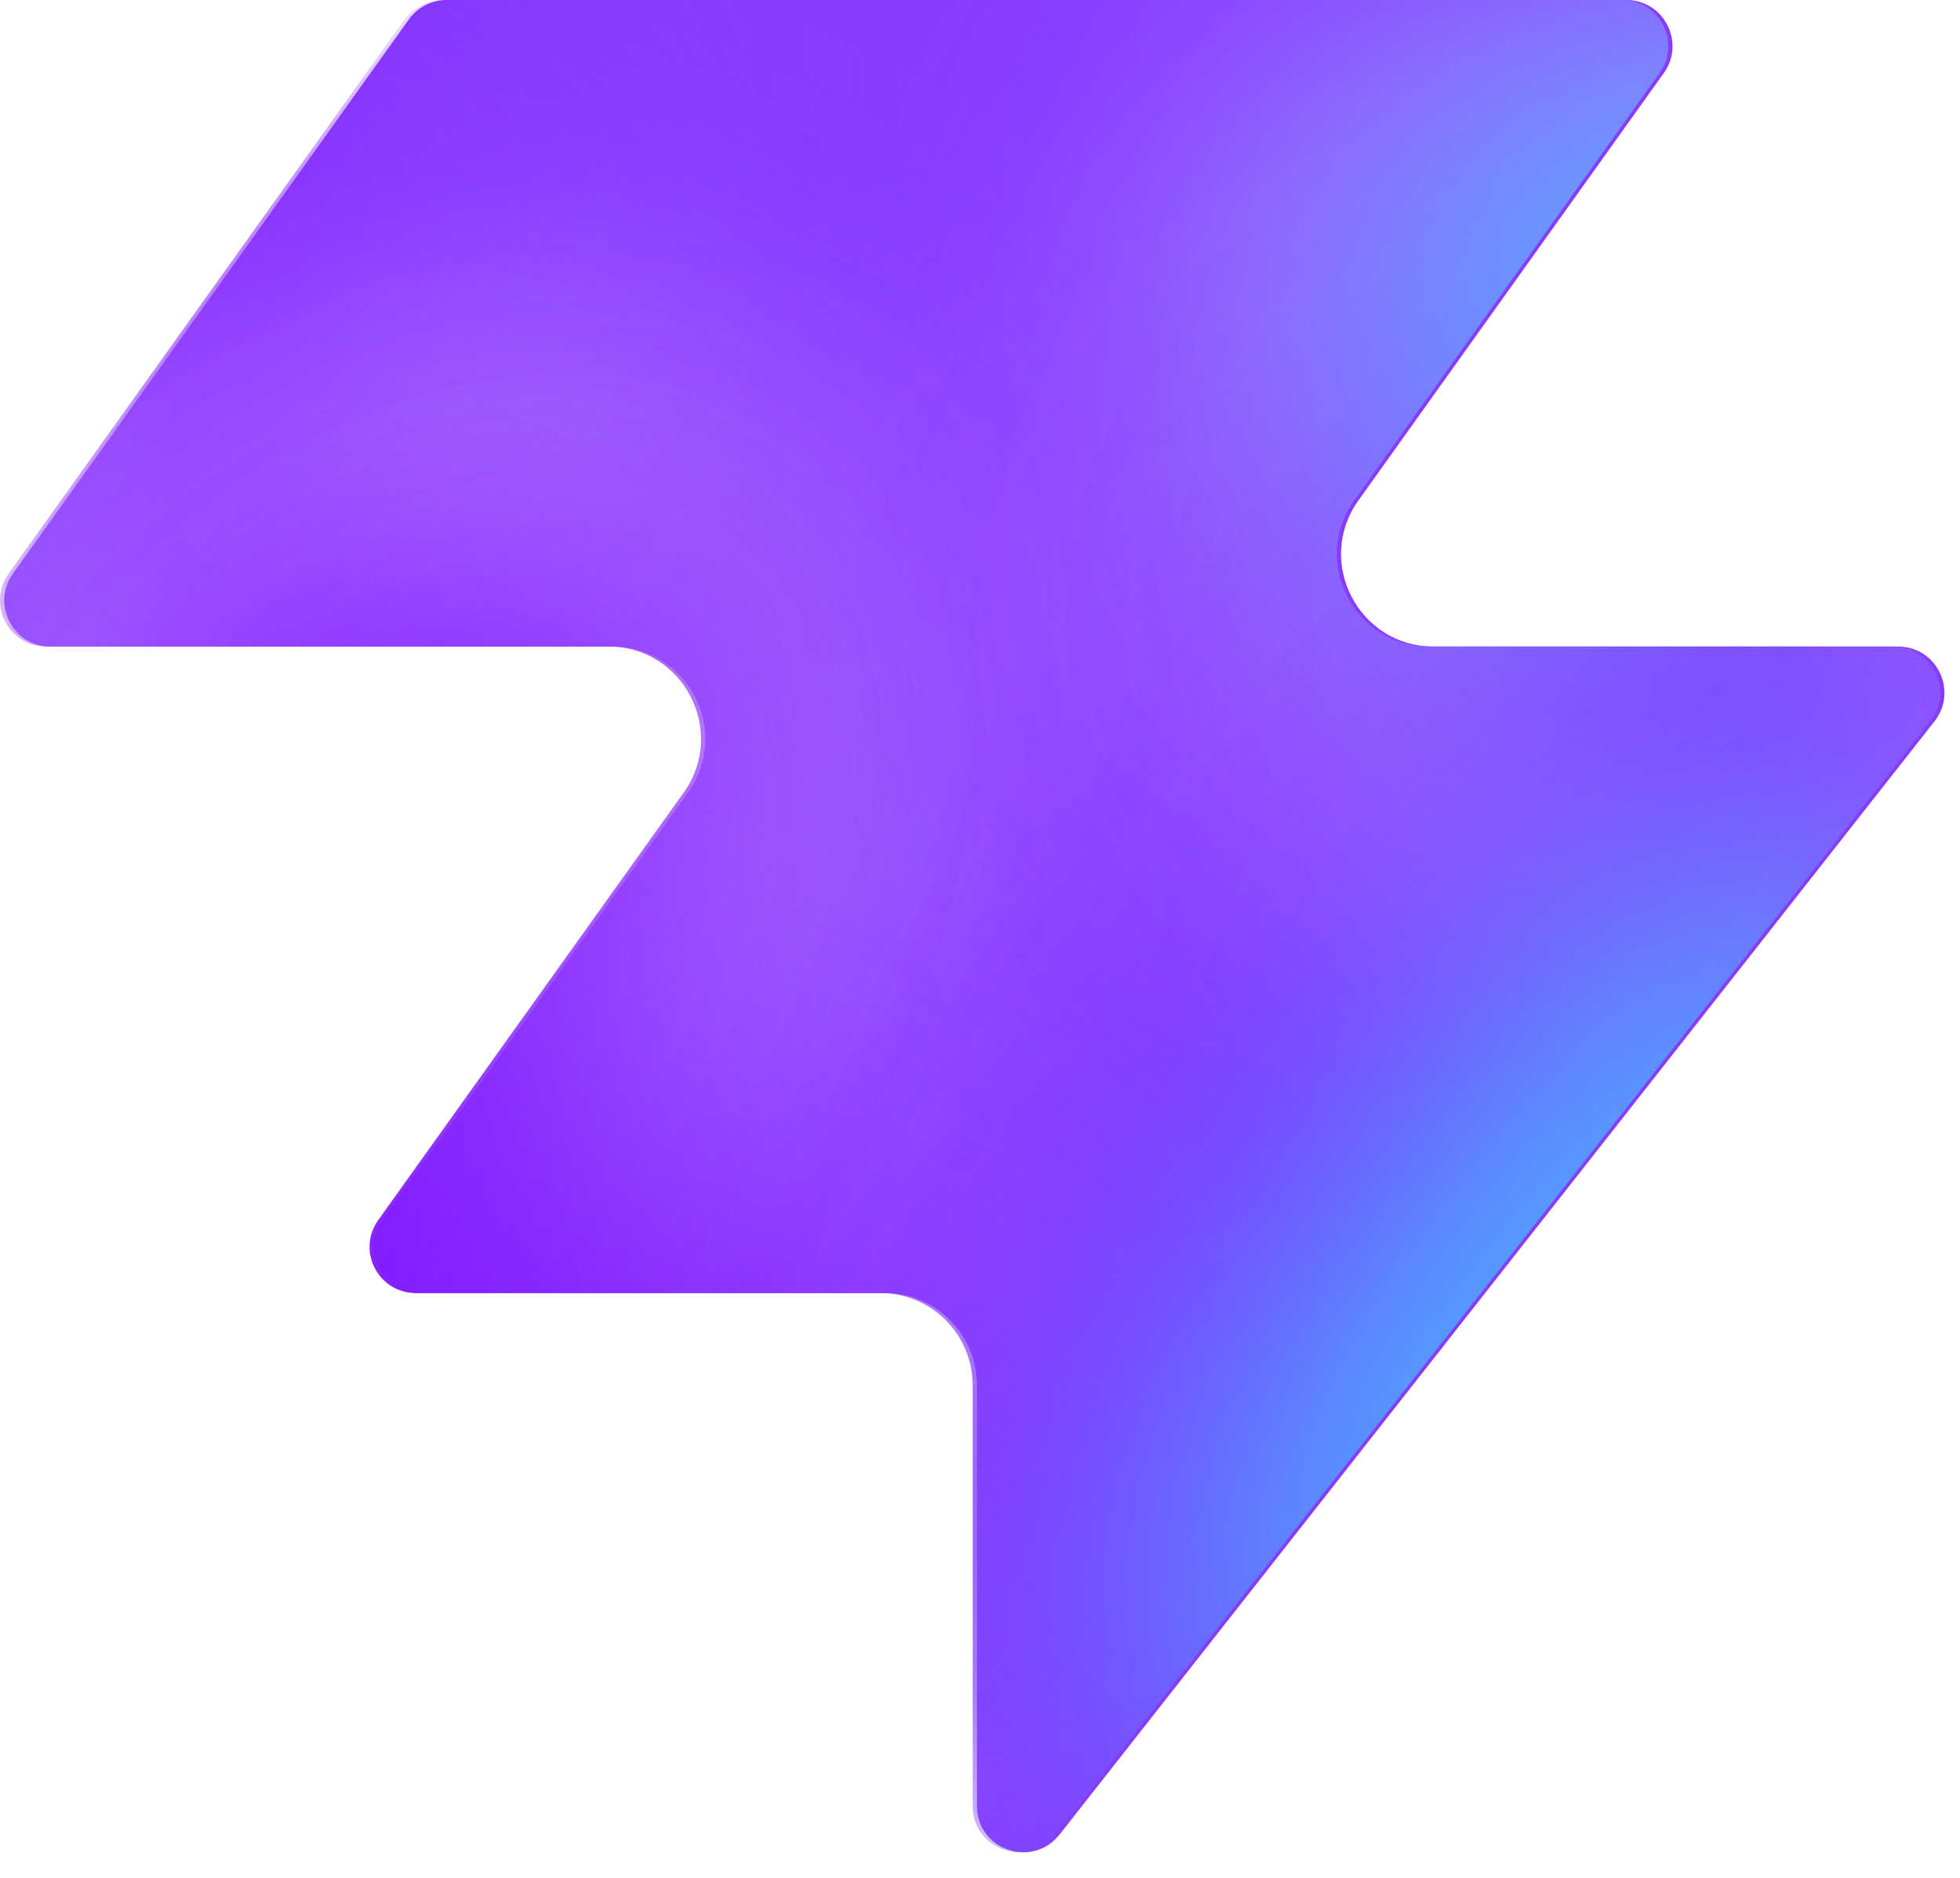
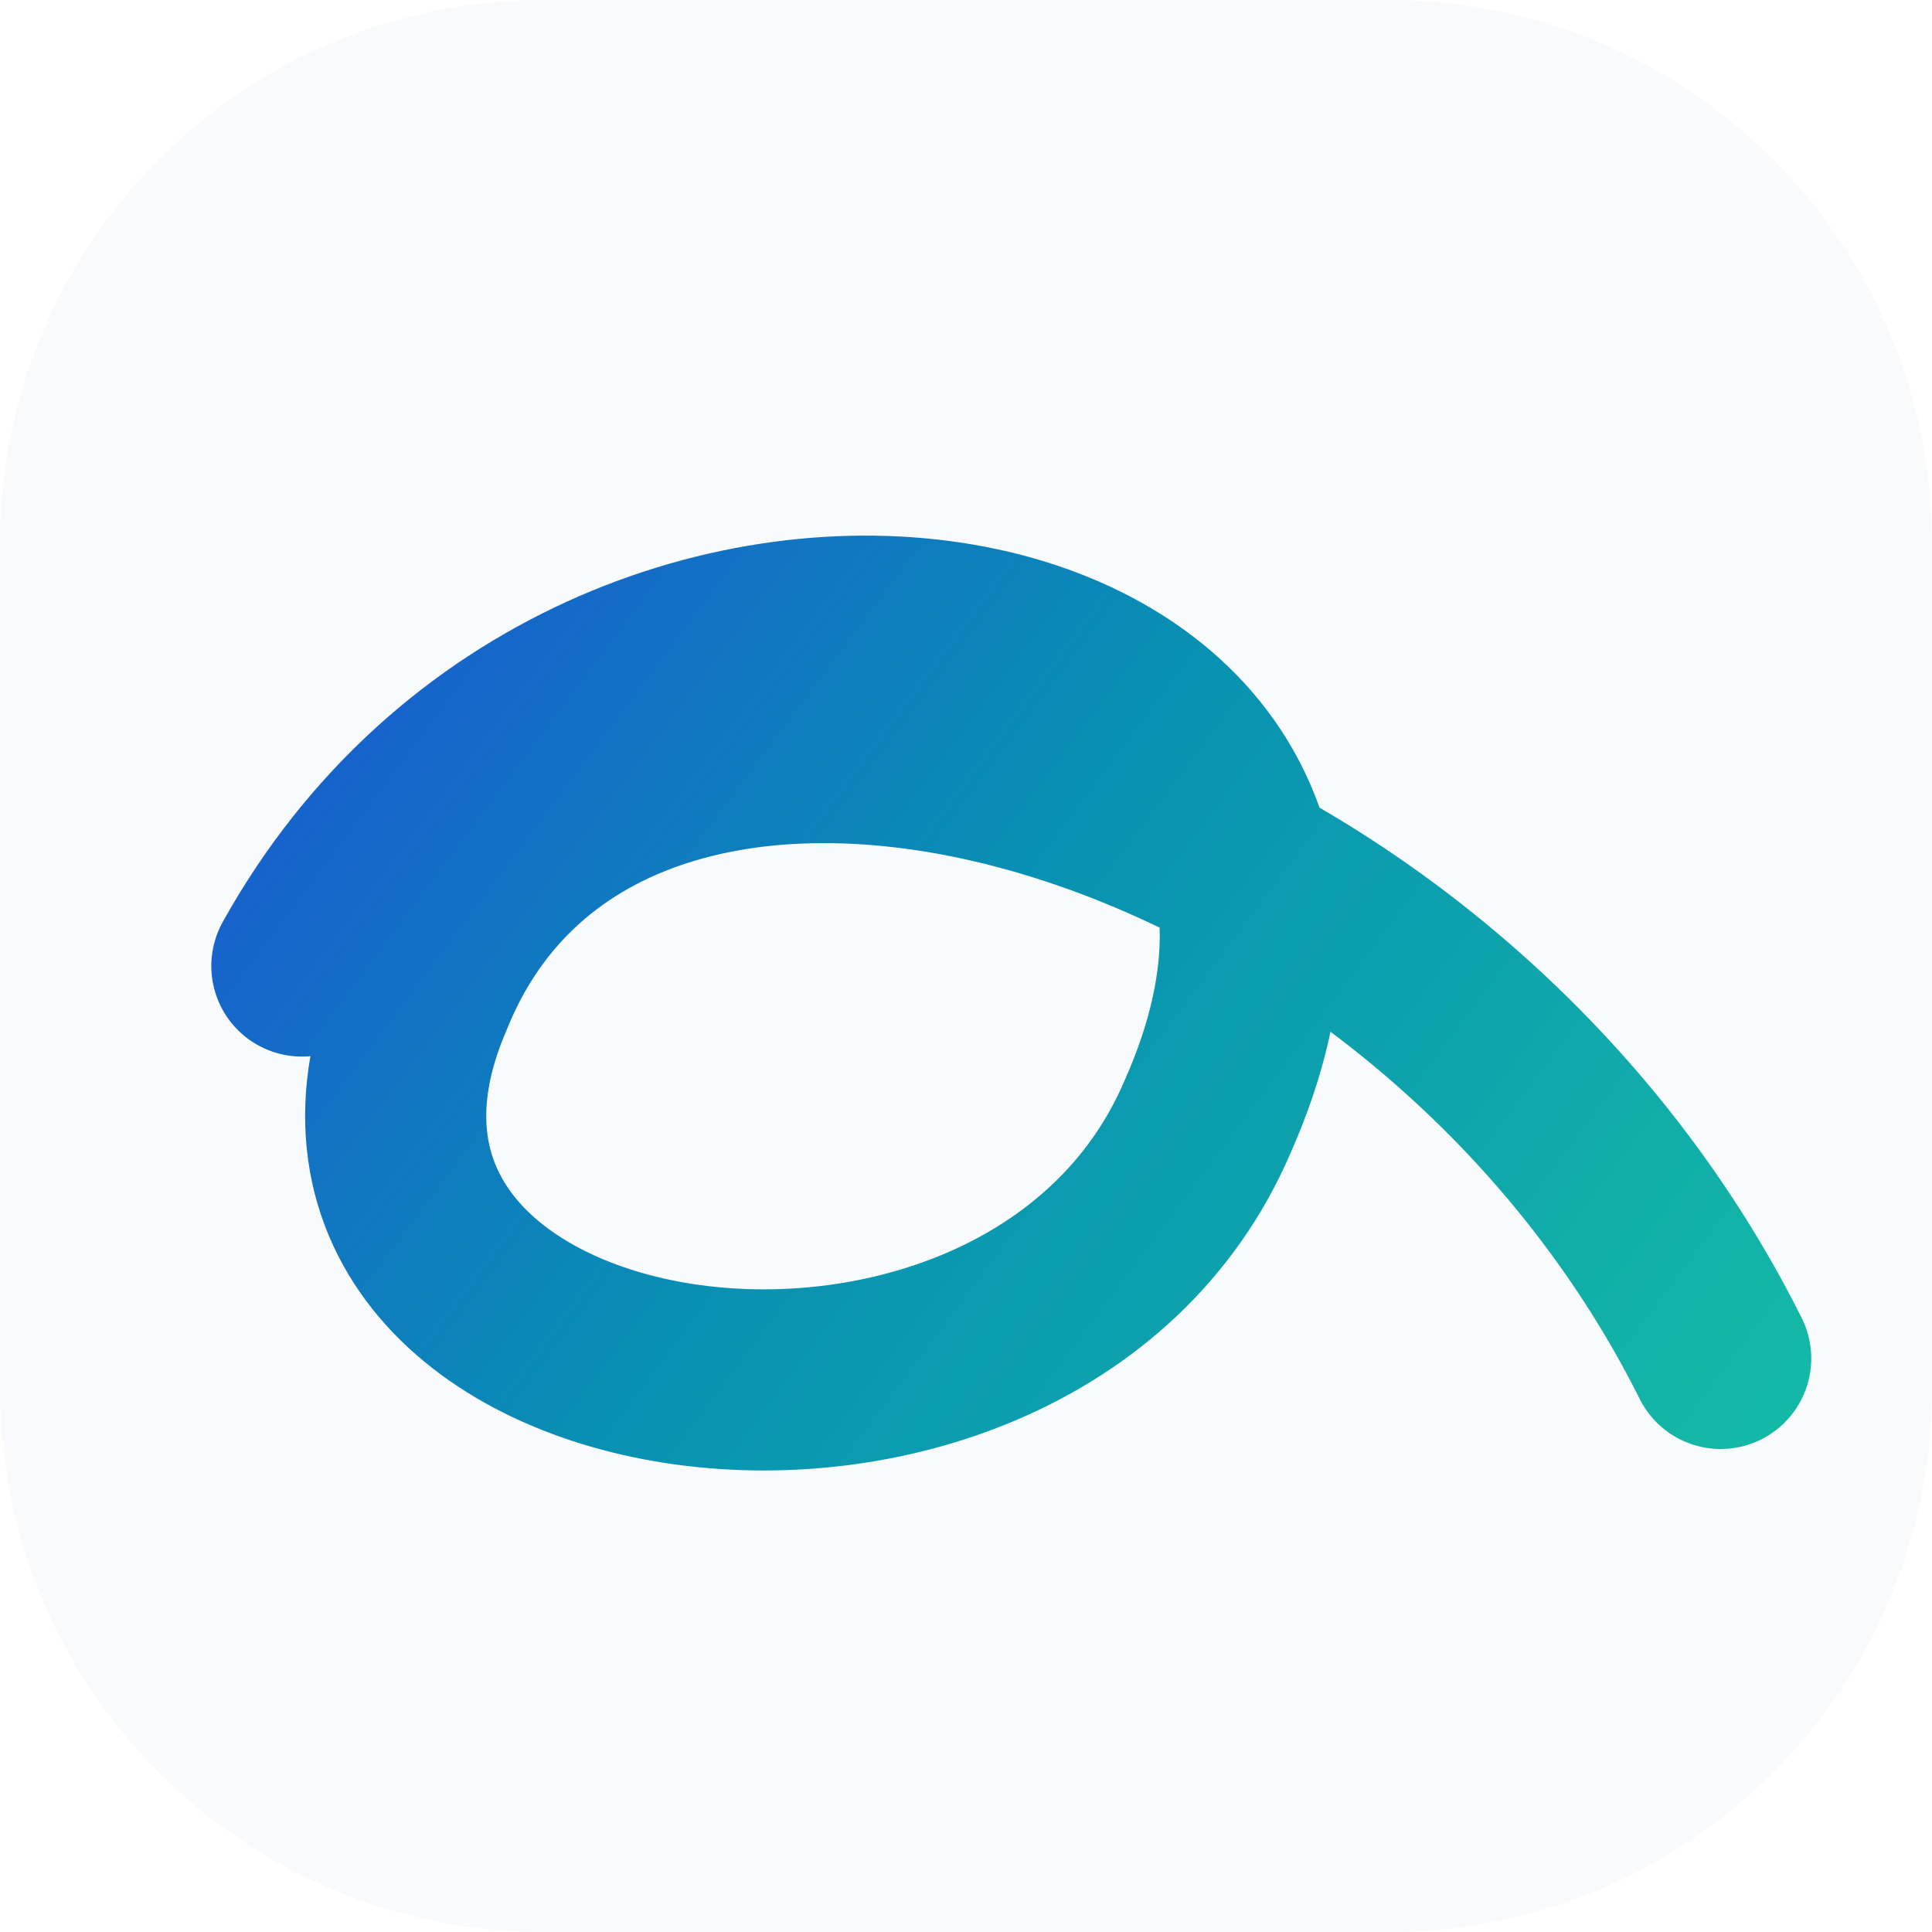
- <svg xmlns="http://www.w3.org/2000/svg" width="48" height="46" fill="none" viewBox="0 0 48 46">
-   <path fill="#863bff" d="M25.946 44.938c-.664.845-2.021.375-2.021-.698V33.937a2.26 2.26 0 0 0-2.262-2.262H10.287c-.92 0-1.456-1.04-.92-1.788l7.48-10.471c1.07-1.497 0-3.578-1.842-3.578H1.237c-.92 0-1.456-1.04-.92-1.788L10.013.474c.214-.297.556-.474.92-.474h28.894c.92 0 1.456 1.04.92 1.788l-7.48 10.471c-1.07 1.498 0 3.579 1.842 3.579h11.377c.943 0 1.473 1.088.89 1.83L25.947 44.94z" style="fill:#863bff;fill:color(display-p3 .525 .23 1);fill-opacity:1" />
-   <mask id="a" width="48" height="46" x="0" y="0" maskUnits="userSpaceOnUse" style="mask-type:alpha">
-     <path fill="#000" d="M25.842 44.938c-.664.844-2.021.375-2.021-.698V33.937a2.26 2.26 0 0 0-2.262-2.262H10.183c-.92 0-1.456-1.04-.92-1.788l7.48-10.471c1.07-1.498 0-3.579-1.842-3.579H1.133c-.92 0-1.456-1.04-.92-1.787L9.91.473c.214-.297.556-.474.92-.474h28.894c.92 0 1.456 1.04.92 1.788l-7.48 10.471c-1.07 1.498 0 3.578 1.842 3.578h11.377c.943 0 1.473 1.088.89 1.832L25.843 44.94z" style="fill:#000;fill-opacity:1" />
-   </mask>
-   <g mask="url(#a)">
-     <g filter="url(#b)">
-       <ellipse cx="5.508" cy="14.704" fill="#ede6ff" rx="5.508" ry="14.704" style="fill:#ede6ff;fill:color(display-p3 .927 .903 1);fill-opacity:1" transform="matrix(.00324 1 1 -.00324 -4.47 31.516)" />
-     </g>
-     <g filter="url(#c)">
-       <ellipse cx="10.399" cy="29.851" fill="#ede6ff" rx="10.399" ry="29.851" style="fill:#ede6ff;fill:color(display-p3 .927 .903 1);fill-opacity:1" transform="matrix(.00324 1 1 -.00324 -39.328 7.883)" />
-     </g>
-     <g filter="url(#d)">
-       <ellipse cx="5.508" cy="30.487" fill="#7e14ff" rx="5.508" ry="30.487" style="fill:#7e14ff;fill:color(display-p3 .492 .077 1);fill-opacity:1" transform="rotate(89.814 -25.913 -14.639)scale(1 -1)" />
-     </g>
-     <g filter="url(#e)">
-       <ellipse cx="5.508" cy="30.599" fill="#7e14ff" rx="5.508" ry="30.599" style="fill:#7e14ff;fill:color(display-p3 .492 .077 1);fill-opacity:1" transform="rotate(89.814 -32.644 -3.334)scale(1 -1)" />
-     </g>
-     <g filter="url(#f)">
-       <ellipse cx="5.508" cy="30.599" fill="#7e14ff" rx="5.508" ry="30.599" style="fill:#7e14ff;fill:color(display-p3 .492 .077 1);fill-opacity:1" transform="matrix(.00324 1 1 -.00324 -34.34 30.47)" />
-     </g>
-     <g filter="url(#g)">
-       <ellipse cx="14.072" cy="22.078" fill="#ede6ff" rx="14.072" ry="22.078" style="fill:#ede6ff;fill:color(display-p3 .927 .903 1);fill-opacity:1" transform="rotate(93.35 24.506 48.493)scale(-1 1)" />
-     </g>
-     <g filter="url(#h)">
-       <ellipse cx="3.47" cy="21.501" fill="#7e14ff" rx="3.47" ry="21.501" style="fill:#7e14ff;fill:color(display-p3 .492 .077 1);fill-opacity:1" transform="rotate(89.009 28.708 47.59)scale(-1 1)" />
-     </g>
-     <g filter="url(#i)">
-       <ellipse cx="3.47" cy="21.501" fill="#7e14ff" rx="3.47" ry="21.501" style="fill:#7e14ff;fill:color(display-p3 .492 .077 1);fill-opacity:1" transform="rotate(89.009 28.708 47.59)scale(-1 1)" />
-     </g>
-     <g filter="url(#j)">
-       <ellipse cx=".387" cy="8.972" fill="#7e14ff" rx="4.407" ry="29.108" style="fill:#7e14ff;fill:color(display-p3 .492 .077 1);fill-opacity:1" transform="rotate(39.51 .387 8.972)" />
-     </g>
-     <g filter="url(#k)">
-       <ellipse cx="47.523" cy="-6.092" fill="#7e14ff" rx="4.407" ry="29.108" style="fill:#7e14ff;fill:color(display-p3 .492 .077 1);fill-opacity:1" transform="rotate(37.892 47.523 -6.092)" />
-     </g>
-     <g filter="url(#l)">
-       <ellipse cx="41.412" cy="6.333" fill="#47bfff" rx="5.971" ry="9.665" style="fill:#47bfff;fill:color(display-p3 .28 .748 1);fill-opacity:1" transform="rotate(37.892 41.412 6.333)" />
-     </g>
-     <g filter="url(#m)">
-       <ellipse cx="-1.879" cy="38.332" fill="#7e14ff" rx="4.407" ry="29.108" style="fill:#7e14ff;fill:color(display-p3 .492 .077 1);fill-opacity:1" transform="rotate(37.892 -1.88 38.332)" />
-     </g>
-     <g filter="url(#n)">
-       <ellipse cx="-1.879" cy="38.332" fill="#7e14ff" rx="4.407" ry="29.108" style="fill:#7e14ff;fill:color(display-p3 .492 .077 1);fill-opacity:1" transform="rotate(37.892 -1.88 38.332)" />
-     </g>
-     <g filter="url(#o)">
-       <ellipse cx="35.651" cy="29.907" fill="#7e14ff" rx="4.407" ry="29.108" style="fill:#7e14ff;fill:color(display-p3 .492 .077 1);fill-opacity:1" transform="rotate(37.892 35.651 29.907)" />
-     </g>
-     <g filter="url(#p)">
-       <ellipse cx="38.418" cy="32.4" fill="#47bfff" rx="5.971" ry="15.297" style="fill:#47bfff;fill:color(display-p3 .28 .748 1);fill-opacity:1" transform="rotate(37.892 38.418 32.4)" />
-     </g>
-   </g>
+ <svg xmlns="http://www.w3.org/2000/svg" viewBox="0 0 64 64">
  <defs>
-     <filter id="b" width="60.045" height="41.654" x="-19.77" y="16.149" color-interpolation-filters="sRGB" filterUnits="userSpaceOnUse">
-       <feFlood flood-opacity="0" result="BackgroundImageFix" />
-       <feBlend in="SourceGraphic" in2="BackgroundImageFix" result="shape" />
-       <feGaussianBlur result="effect1_foregroundBlur_2002_17158" stdDeviation="7.659" />
-     </filter>
-     <filter id="c" width="90.34" height="51.437" x="-54.613" y="-7.533" color-interpolation-filters="sRGB" filterUnits="userSpaceOnUse">
-       <feFlood flood-opacity="0" result="BackgroundImageFix" />
-       <feBlend in="SourceGraphic" in2="BackgroundImageFix" result="shape" />
-       <feGaussianBlur result="effect1_foregroundBlur_2002_17158" stdDeviation="7.659" />
-     </filter>
-     <filter id="d" width="79.355" height="29.4" x="-49.64" y="2.03" color-interpolation-filters="sRGB" filterUnits="userSpaceOnUse">
-       <feFlood flood-opacity="0" result="BackgroundImageFix" />
-       <feBlend in="SourceGraphic" in2="BackgroundImageFix" result="shape" />
-       <feGaussianBlur result="effect1_foregroundBlur_2002_17158" stdDeviation="4.596" />
-     </filter>
-     <filter id="e" width="79.579" height="29.4" x="-45.045" y="20.029" color-interpolation-filters="sRGB" filterUnits="userSpaceOnUse">
-       <feFlood flood-opacity="0" result="BackgroundImageFix" />
-       <feBlend in="SourceGraphic" in2="BackgroundImageFix" result="shape" />
-       <feGaussianBlur result="effect1_foregroundBlur_2002_17158" stdDeviation="4.596" />
-     </filter>
-     <filter id="f" width="79.579" height="29.4" x="-43.513" y="21.178" color-interpolation-filters="sRGB" filterUnits="userSpaceOnUse">
-       <feFlood flood-opacity="0" result="BackgroundImageFix" />
-       <feBlend in="SourceGraphic" in2="BackgroundImageFix" result="shape" />
-       <feGaussianBlur result="effect1_foregroundBlur_2002_17158" stdDeviation="4.596" />
-     </filter>
-     <filter id="g" width="74.749" height="58.852" x="15.756" y="-17.901" color-interpolation-filters="sRGB" filterUnits="userSpaceOnUse">
-       <feFlood flood-opacity="0" result="BackgroundImageFix" />
-       <feBlend in="SourceGraphic" in2="BackgroundImageFix" result="shape" />
-       <feGaussianBlur result="effect1_foregroundBlur_2002_17158" stdDeviation="7.659" />
-     </filter>
-     <filter id="h" width="61.377" height="25.362" x="23.548" y="2.284" color-interpolation-filters="sRGB" filterUnits="userSpaceOnUse">
-       <feFlood flood-opacity="0" result="BackgroundImageFix" />
-       <feBlend in="SourceGraphic" in2="BackgroundImageFix" result="shape" />
-       <feGaussianBlur result="effect1_foregroundBlur_2002_17158" stdDeviation="4.596" />
-     </filter>
-     <filter id="i" width="61.377" height="25.362" x="23.548" y="2.284" color-interpolation-filters="sRGB" filterUnits="userSpaceOnUse">
-       <feFlood flood-opacity="0" result="BackgroundImageFix" />
-       <feBlend in="SourceGraphic" in2="BackgroundImageFix" result="shape" />
-       <feGaussianBlur result="effect1_foregroundBlur_2002_17158" stdDeviation="4.596" />
-     </filter>
-     <filter id="j" width="56.045" height="63.649" x="-27.636" y="-22.853" color-interpolation-filters="sRGB" filterUnits="userSpaceOnUse">
-       <feFlood flood-opacity="0" result="BackgroundImageFix" />
-       <feBlend in="SourceGraphic" in2="BackgroundImageFix" result="shape" />
-       <feGaussianBlur result="effect1_foregroundBlur_2002_17158" stdDeviation="4.596" />
-     </filter>
-     <filter id="k" width="54.814" height="64.646" x="20.116" y="-38.415" color-interpolation-filters="sRGB" filterUnits="userSpaceOnUse">
-       <feFlood flood-opacity="0" result="BackgroundImageFix" />
-       <feBlend in="SourceGraphic" in2="BackgroundImageFix" result="shape" />
-       <feGaussianBlur result="effect1_foregroundBlur_2002_17158" stdDeviation="4.596" />
-     </filter>
-     <filter id="l" width="33.541" height="35.313" x="24.641" y="-11.323" color-interpolation-filters="sRGB" filterUnits="userSpaceOnUse">
-       <feFlood flood-opacity="0" result="BackgroundImageFix" />
-       <feBlend in="SourceGraphic" in2="BackgroundImageFix" result="shape" />
-       <feGaussianBlur result="effect1_foregroundBlur_2002_17158" stdDeviation="4.596" />
-     </filter>
-     <filter id="m" width="54.814" height="64.646" x="-29.286" y="6.009" color-interpolation-filters="sRGB" filterUnits="userSpaceOnUse">
-       <feFlood flood-opacity="0" result="BackgroundImageFix" />
-       <feBlend in="SourceGraphic" in2="BackgroundImageFix" result="shape" />
-       <feGaussianBlur result="effect1_foregroundBlur_2002_17158" stdDeviation="4.596" />
-     </filter>
-     <filter id="n" width="54.814" height="64.646" x="-29.286" y="6.009" color-interpolation-filters="sRGB" filterUnits="userSpaceOnUse">
-       <feFlood flood-opacity="0" result="BackgroundImageFix" />
-       <feBlend in="SourceGraphic" in2="BackgroundImageFix" result="shape" />
-       <feGaussianBlur result="effect1_foregroundBlur_2002_17158" stdDeviation="4.596" />
-     </filter>
-     <filter id="o" width="54.814" height="64.646" x="8.244" y="-2.416" color-interpolation-filters="sRGB" filterUnits="userSpaceOnUse">
-       <feFlood flood-opacity="0" result="BackgroundImageFix" />
-       <feBlend in="SourceGraphic" in2="BackgroundImageFix" result="shape" />
-       <feGaussianBlur result="effect1_foregroundBlur_2002_17158" stdDeviation="4.596" />
-     </filter>
-     <filter id="p" width="39.409" height="43.623" x="18.713" y="10.588" color-interpolation-filters="sRGB" filterUnits="userSpaceOnUse">
-       <feFlood flood-opacity="0" result="BackgroundImageFix" />
-       <feBlend in="SourceGraphic" in2="BackgroundImageFix" result="shape" />
-       <feGaussianBlur result="effect1_foregroundBlur_2002_17158" stdDeviation="4.596" />
-     </filter>
+     <linearGradient id="thread" x1="8" y1="14" x2="56" y2="50" gradientUnits="userSpaceOnUse">
+       <stop offset="0" stop-color="#1d4ed8" />
+       <stop offset=".5" stop-color="#0891b2" />
+       <stop offset="1" stop-color="#14b8a6" />
+     </linearGradient>
  </defs>
+   <rect width="64" height="64" rx="18" fill="#f8fafc" />
+   <path d="M10 32c10-18 38-13 30 5-6 14-32 10-26-4 6-15 33-8 43 12" fill="none" stroke="url(#thread)" stroke-width="6" stroke-linecap="round" stroke-linejoin="round" />
</svg>
